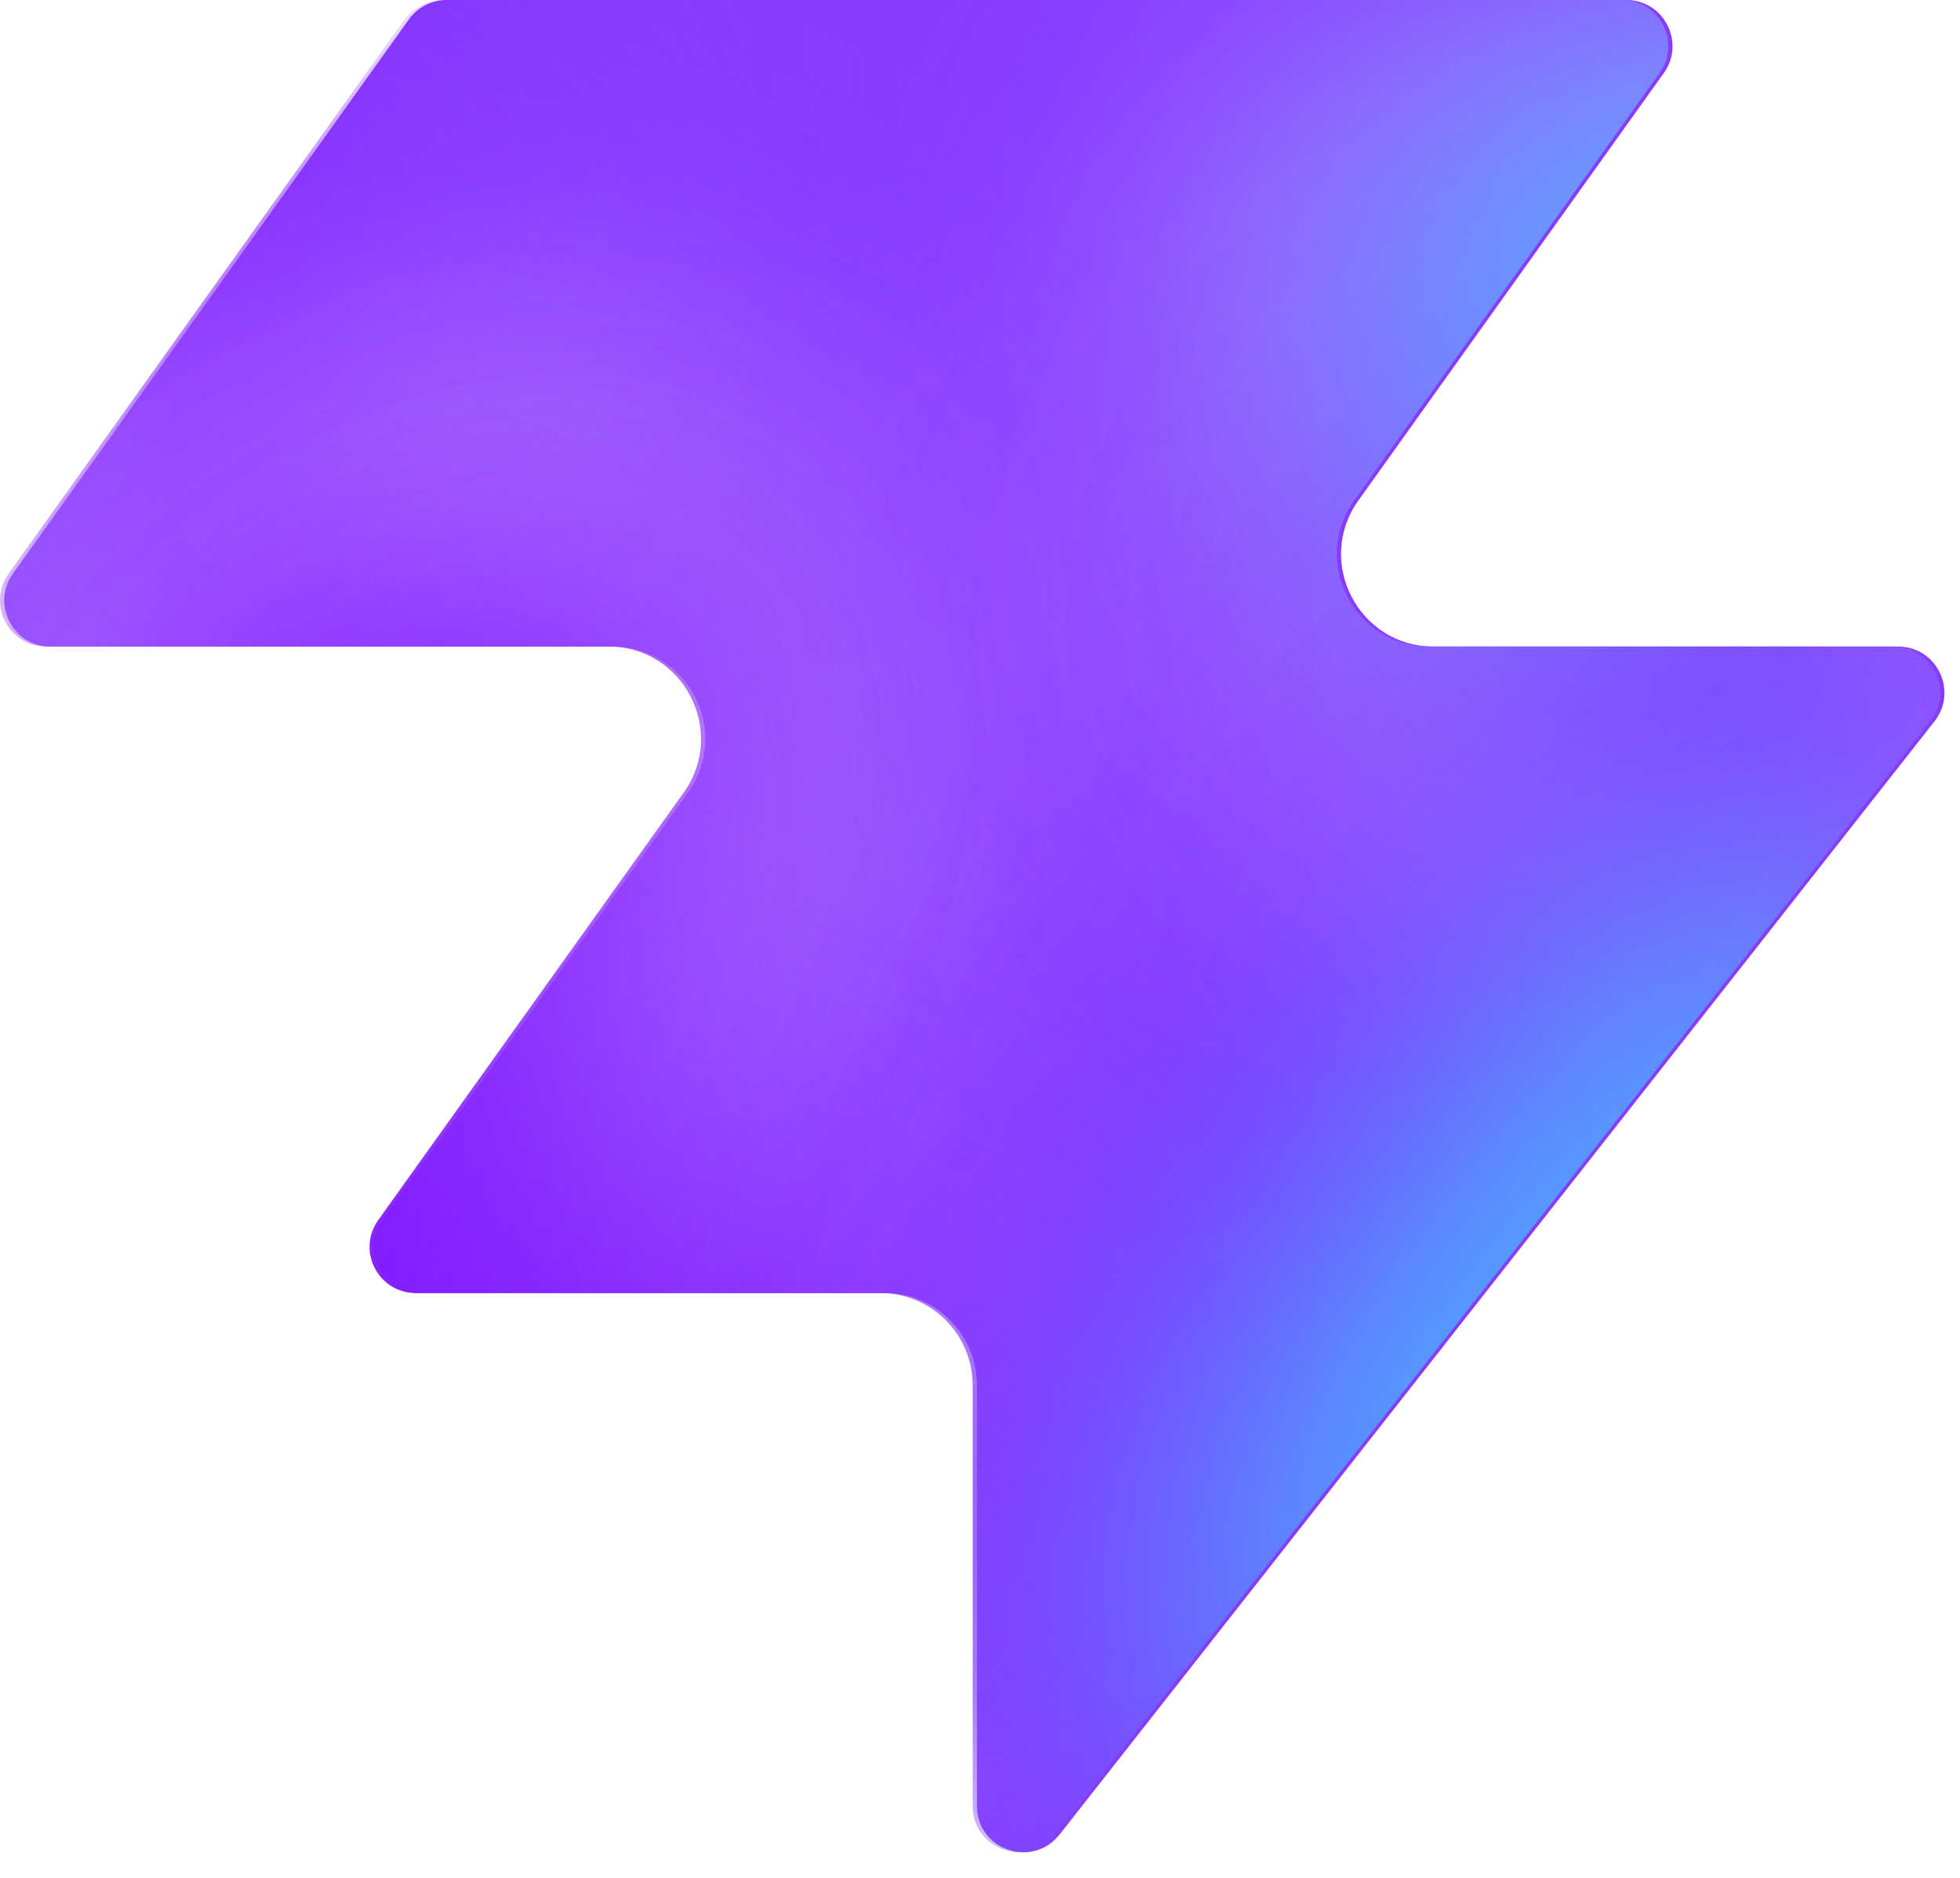
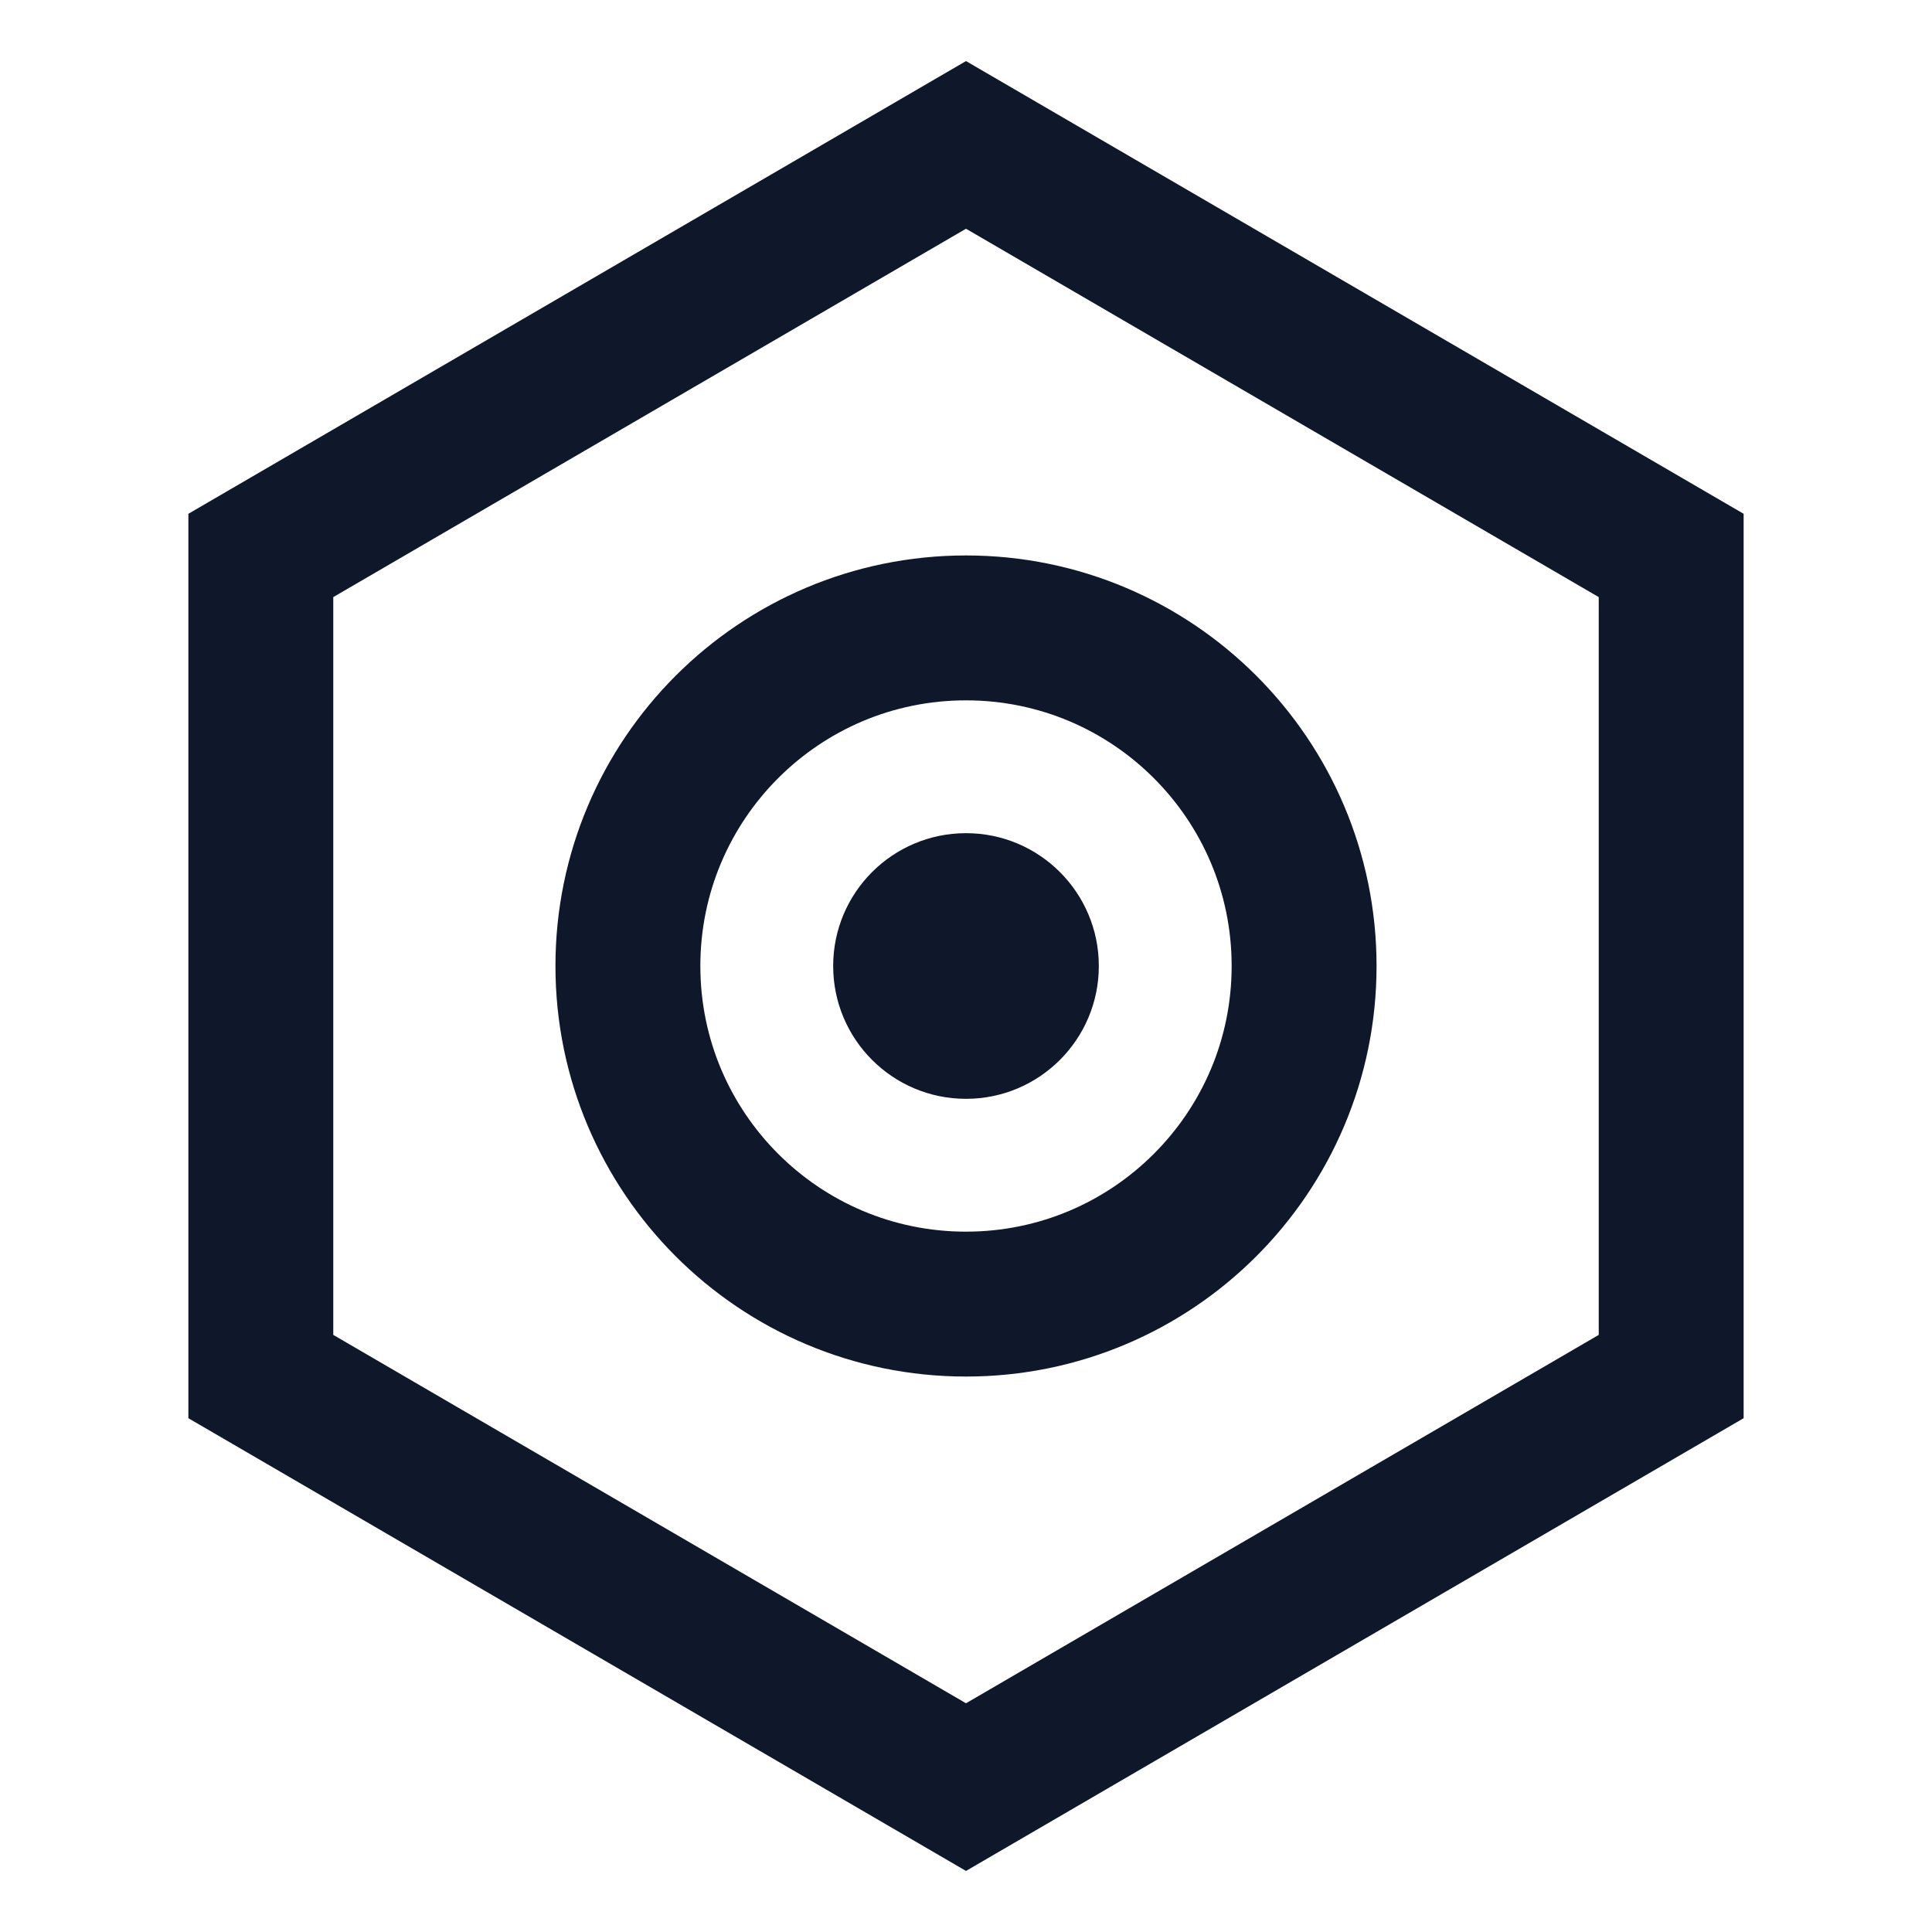
- <svg xmlns="http://www.w3.org/2000/svg" width="48" height="46" fill="none" viewBox="0 0 48 46">
-   <path fill="#863bff" d="M25.946 44.938c-.664.845-2.021.375-2.021-.698V33.937a2.26 2.26 0 0 0-2.262-2.262H10.287c-.92 0-1.456-1.04-.92-1.788l7.48-10.471c1.07-1.497 0-3.578-1.842-3.578H1.237c-.92 0-1.456-1.04-.92-1.788L10.013.474c.214-.297.556-.474.92-.474h28.894c.92 0 1.456 1.04.92 1.788l-7.48 10.471c-1.07 1.498 0 3.579 1.842 3.579h11.377c.943 0 1.473 1.088.89 1.83L25.947 44.94z" style="fill:#863bff;fill:color(display-p3 .525 .23 1);fill-opacity:1" />
-   <mask id="a" width="48" height="46" x="0" y="0" maskUnits="userSpaceOnUse" style="mask-type:alpha">
-     <path fill="#000" d="M25.842 44.938c-.664.844-2.021.375-2.021-.698V33.937a2.26 2.26 0 0 0-2.262-2.262H10.183c-.92 0-1.456-1.04-.92-1.788l7.48-10.471c1.07-1.498 0-3.579-1.842-3.579H1.133c-.92 0-1.456-1.04-.92-1.787L9.91.473c.214-.297.556-.474.92-.474h28.894c.92 0 1.456 1.04.92 1.788l-7.48 10.471c-1.07 1.498 0 3.578 1.842 3.578h11.377c.943 0 1.473 1.088.89 1.832L25.843 44.94z" style="fill:#000;fill-opacity:1" />
-   </mask>
-   <g mask="url(#a)">
-     <g filter="url(#b)">
-       <ellipse cx="5.508" cy="14.704" fill="#ede6ff" rx="5.508" ry="14.704" style="fill:#ede6ff;fill:color(display-p3 .927 .903 1);fill-opacity:1" transform="matrix(.00324 1 1 -.00324 -4.47 31.516)" />
-     </g>
-     <g filter="url(#c)">
-       <ellipse cx="10.399" cy="29.851" fill="#ede6ff" rx="10.399" ry="29.851" style="fill:#ede6ff;fill:color(display-p3 .927 .903 1);fill-opacity:1" transform="matrix(.00324 1 1 -.00324 -39.328 7.883)" />
-     </g>
-     <g filter="url(#d)">
-       <ellipse cx="5.508" cy="30.487" fill="#7e14ff" rx="5.508" ry="30.487" style="fill:#7e14ff;fill:color(display-p3 .492 .077 1);fill-opacity:1" transform="rotate(89.814 -25.913 -14.639)scale(1 -1)" />
-     </g>
-     <g filter="url(#e)">
-       <ellipse cx="5.508" cy="30.599" fill="#7e14ff" rx="5.508" ry="30.599" style="fill:#7e14ff;fill:color(display-p3 .492 .077 1);fill-opacity:1" transform="rotate(89.814 -32.644 -3.334)scale(1 -1)" />
-     </g>
-     <g filter="url(#f)">
-       <ellipse cx="5.508" cy="30.599" fill="#7e14ff" rx="5.508" ry="30.599" style="fill:#7e14ff;fill:color(display-p3 .492 .077 1);fill-opacity:1" transform="matrix(.00324 1 1 -.00324 -34.34 30.47)" />
-     </g>
-     <g filter="url(#g)">
-       <ellipse cx="14.072" cy="22.078" fill="#ede6ff" rx="14.072" ry="22.078" style="fill:#ede6ff;fill:color(display-p3 .927 .903 1);fill-opacity:1" transform="rotate(93.35 24.506 48.493)scale(-1 1)" />
-     </g>
-     <g filter="url(#h)">
-       <ellipse cx="3.47" cy="21.501" fill="#7e14ff" rx="3.47" ry="21.501" style="fill:#7e14ff;fill:color(display-p3 .492 .077 1);fill-opacity:1" transform="rotate(89.009 28.708 47.59)scale(-1 1)" />
-     </g>
-     <g filter="url(#i)">
-       <ellipse cx="3.47" cy="21.501" fill="#7e14ff" rx="3.47" ry="21.501" style="fill:#7e14ff;fill:color(display-p3 .492 .077 1);fill-opacity:1" transform="rotate(89.009 28.708 47.59)scale(-1 1)" />
-     </g>
-     <g filter="url(#j)">
-       <ellipse cx=".387" cy="8.972" fill="#7e14ff" rx="4.407" ry="29.108" style="fill:#7e14ff;fill:color(display-p3 .492 .077 1);fill-opacity:1" transform="rotate(39.51 .387 8.972)" />
-     </g>
-     <g filter="url(#k)">
-       <ellipse cx="47.523" cy="-6.092" fill="#7e14ff" rx="4.407" ry="29.108" style="fill:#7e14ff;fill:color(display-p3 .492 .077 1);fill-opacity:1" transform="rotate(37.892 47.523 -6.092)" />
-     </g>
-     <g filter="url(#l)">
-       <ellipse cx="41.412" cy="6.333" fill="#47bfff" rx="5.971" ry="9.665" style="fill:#47bfff;fill:color(display-p3 .28 .748 1);fill-opacity:1" transform="rotate(37.892 41.412 6.333)" />
-     </g>
-     <g filter="url(#m)">
-       <ellipse cx="-1.879" cy="38.332" fill="#7e14ff" rx="4.407" ry="29.108" style="fill:#7e14ff;fill:color(display-p3 .492 .077 1);fill-opacity:1" transform="rotate(37.892 -1.88 38.332)" />
-     </g>
-     <g filter="url(#n)">
-       <ellipse cx="-1.879" cy="38.332" fill="#7e14ff" rx="4.407" ry="29.108" style="fill:#7e14ff;fill:color(display-p3 .492 .077 1);fill-opacity:1" transform="rotate(37.892 -1.88 38.332)" />
-     </g>
-     <g filter="url(#o)">
-       <ellipse cx="35.651" cy="29.907" fill="#7e14ff" rx="4.407" ry="29.108" style="fill:#7e14ff;fill:color(display-p3 .492 .077 1);fill-opacity:1" transform="rotate(37.892 35.651 29.907)" />
-     </g>
-     <g filter="url(#p)">
-       <ellipse cx="38.418" cy="32.4" fill="#47bfff" rx="5.971" ry="15.297" style="fill:#47bfff;fill:color(display-p3 .28 .748 1);fill-opacity:1" transform="rotate(37.892 38.418 32.4)" />
-     </g>
-   </g>
-   <defs>
-     <filter id="b" width="60.045" height="41.654" x="-19.77" y="16.149" color-interpolation-filters="sRGB" filterUnits="userSpaceOnUse">
-       <feFlood flood-opacity="0" result="BackgroundImageFix" />
-       <feBlend in="SourceGraphic" in2="BackgroundImageFix" result="shape" />
-       <feGaussianBlur result="effect1_foregroundBlur_2002_17158" stdDeviation="7.659" />
-     </filter>
-     <filter id="c" width="90.34" height="51.437" x="-54.613" y="-7.533" color-interpolation-filters="sRGB" filterUnits="userSpaceOnUse">
-       <feFlood flood-opacity="0" result="BackgroundImageFix" />
-       <feBlend in="SourceGraphic" in2="BackgroundImageFix" result="shape" />
-       <feGaussianBlur result="effect1_foregroundBlur_2002_17158" stdDeviation="7.659" />
-     </filter>
-     <filter id="d" width="79.355" height="29.4" x="-49.64" y="2.03" color-interpolation-filters="sRGB" filterUnits="userSpaceOnUse">
-       <feFlood flood-opacity="0" result="BackgroundImageFix" />
-       <feBlend in="SourceGraphic" in2="BackgroundImageFix" result="shape" />
-       <feGaussianBlur result="effect1_foregroundBlur_2002_17158" stdDeviation="4.596" />
-     </filter>
-     <filter id="e" width="79.579" height="29.4" x="-45.045" y="20.029" color-interpolation-filters="sRGB" filterUnits="userSpaceOnUse">
-       <feFlood flood-opacity="0" result="BackgroundImageFix" />
-       <feBlend in="SourceGraphic" in2="BackgroundImageFix" result="shape" />
-       <feGaussianBlur result="effect1_foregroundBlur_2002_17158" stdDeviation="4.596" />
-     </filter>
-     <filter id="f" width="79.579" height="29.4" x="-43.513" y="21.178" color-interpolation-filters="sRGB" filterUnits="userSpaceOnUse">
-       <feFlood flood-opacity="0" result="BackgroundImageFix" />
-       <feBlend in="SourceGraphic" in2="BackgroundImageFix" result="shape" />
-       <feGaussianBlur result="effect1_foregroundBlur_2002_17158" stdDeviation="4.596" />
-     </filter>
-     <filter id="g" width="74.749" height="58.852" x="15.756" y="-17.901" color-interpolation-filters="sRGB" filterUnits="userSpaceOnUse">
-       <feFlood flood-opacity="0" result="BackgroundImageFix" />
-       <feBlend in="SourceGraphic" in2="BackgroundImageFix" result="shape" />
-       <feGaussianBlur result="effect1_foregroundBlur_2002_17158" stdDeviation="7.659" />
-     </filter>
-     <filter id="h" width="61.377" height="25.362" x="23.548" y="2.284" color-interpolation-filters="sRGB" filterUnits="userSpaceOnUse">
-       <feFlood flood-opacity="0" result="BackgroundImageFix" />
-       <feBlend in="SourceGraphic" in2="BackgroundImageFix" result="shape" />
-       <feGaussianBlur result="effect1_foregroundBlur_2002_17158" stdDeviation="4.596" />
-     </filter>
-     <filter id="i" width="61.377" height="25.362" x="23.548" y="2.284" color-interpolation-filters="sRGB" filterUnits="userSpaceOnUse">
-       <feFlood flood-opacity="0" result="BackgroundImageFix" />
-       <feBlend in="SourceGraphic" in2="BackgroundImageFix" result="shape" />
-       <feGaussianBlur result="effect1_foregroundBlur_2002_17158" stdDeviation="4.596" />
-     </filter>
-     <filter id="j" width="56.045" height="63.649" x="-27.636" y="-22.853" color-interpolation-filters="sRGB" filterUnits="userSpaceOnUse">
-       <feFlood flood-opacity="0" result="BackgroundImageFix" />
-       <feBlend in="SourceGraphic" in2="BackgroundImageFix" result="shape" />
-       <feGaussianBlur result="effect1_foregroundBlur_2002_17158" stdDeviation="4.596" />
-     </filter>
-     <filter id="k" width="54.814" height="64.646" x="20.116" y="-38.415" color-interpolation-filters="sRGB" filterUnits="userSpaceOnUse">
-       <feFlood flood-opacity="0" result="BackgroundImageFix" />
-       <feBlend in="SourceGraphic" in2="BackgroundImageFix" result="shape" />
-       <feGaussianBlur result="effect1_foregroundBlur_2002_17158" stdDeviation="4.596" />
-     </filter>
-     <filter id="l" width="33.541" height="35.313" x="24.641" y="-11.323" color-interpolation-filters="sRGB" filterUnits="userSpaceOnUse">
-       <feFlood flood-opacity="0" result="BackgroundImageFix" />
-       <feBlend in="SourceGraphic" in2="BackgroundImageFix" result="shape" />
-       <feGaussianBlur result="effect1_foregroundBlur_2002_17158" stdDeviation="4.596" />
-     </filter>
-     <filter id="m" width="54.814" height="64.646" x="-29.286" y="6.009" color-interpolation-filters="sRGB" filterUnits="userSpaceOnUse">
-       <feFlood flood-opacity="0" result="BackgroundImageFix" />
-       <feBlend in="SourceGraphic" in2="BackgroundImageFix" result="shape" />
-       <feGaussianBlur result="effect1_foregroundBlur_2002_17158" stdDeviation="4.596" />
-     </filter>
-     <filter id="n" width="54.814" height="64.646" x="-29.286" y="6.009" color-interpolation-filters="sRGB" filterUnits="userSpaceOnUse">
-       <feFlood flood-opacity="0" result="BackgroundImageFix" />
-       <feBlend in="SourceGraphic" in2="BackgroundImageFix" result="shape" />
-       <feGaussianBlur result="effect1_foregroundBlur_2002_17158" stdDeviation="4.596" />
-     </filter>
-     <filter id="o" width="54.814" height="64.646" x="8.244" y="-2.416" color-interpolation-filters="sRGB" filterUnits="userSpaceOnUse">
-       <feFlood flood-opacity="0" result="BackgroundImageFix" />
-       <feBlend in="SourceGraphic" in2="BackgroundImageFix" result="shape" />
-       <feGaussianBlur result="effect1_foregroundBlur_2002_17158" stdDeviation="4.596" />
-     </filter>
-     <filter id="p" width="39.409" height="43.623" x="18.713" y="10.588" color-interpolation-filters="sRGB" filterUnits="userSpaceOnUse">
-       <feFlood flood-opacity="0" result="BackgroundImageFix" />
-       <feBlend in="SourceGraphic" in2="BackgroundImageFix" result="shape" />
-       <feGaussianBlur result="effect1_foregroundBlur_2002_17158" stdDeviation="4.596" />
-     </filter>
-   </defs>
+ <svg xmlns="http://www.w3.org/2000/svg" viewBox="0 0 40 40">
+   <path d="M20 3 34.6 11.5v17L20 37 5.4 28.5v-17Z" fill="none" stroke="#0f172a" stroke-width="3" />
+   <circle cx="20" cy="20" r="7" fill="none" stroke="#0f172a" stroke-width="3" />
+   <circle cx="20" cy="20" r="2.75" fill="#0f172a" />
</svg>
